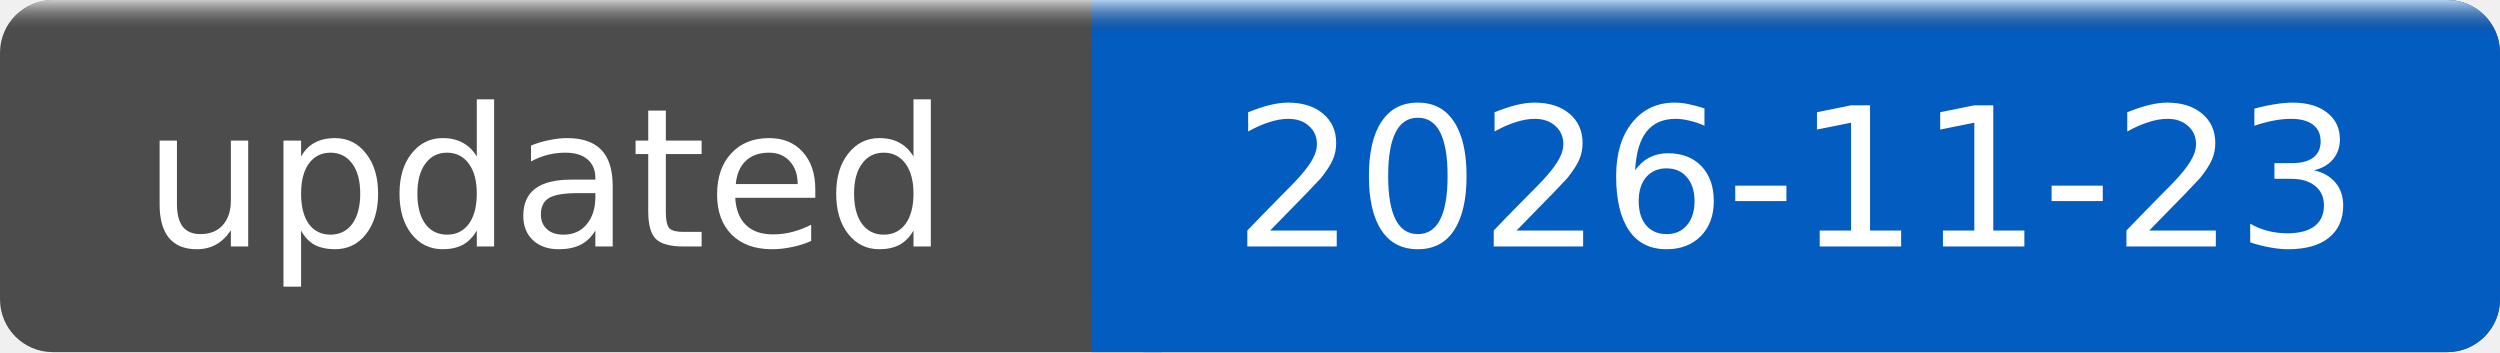
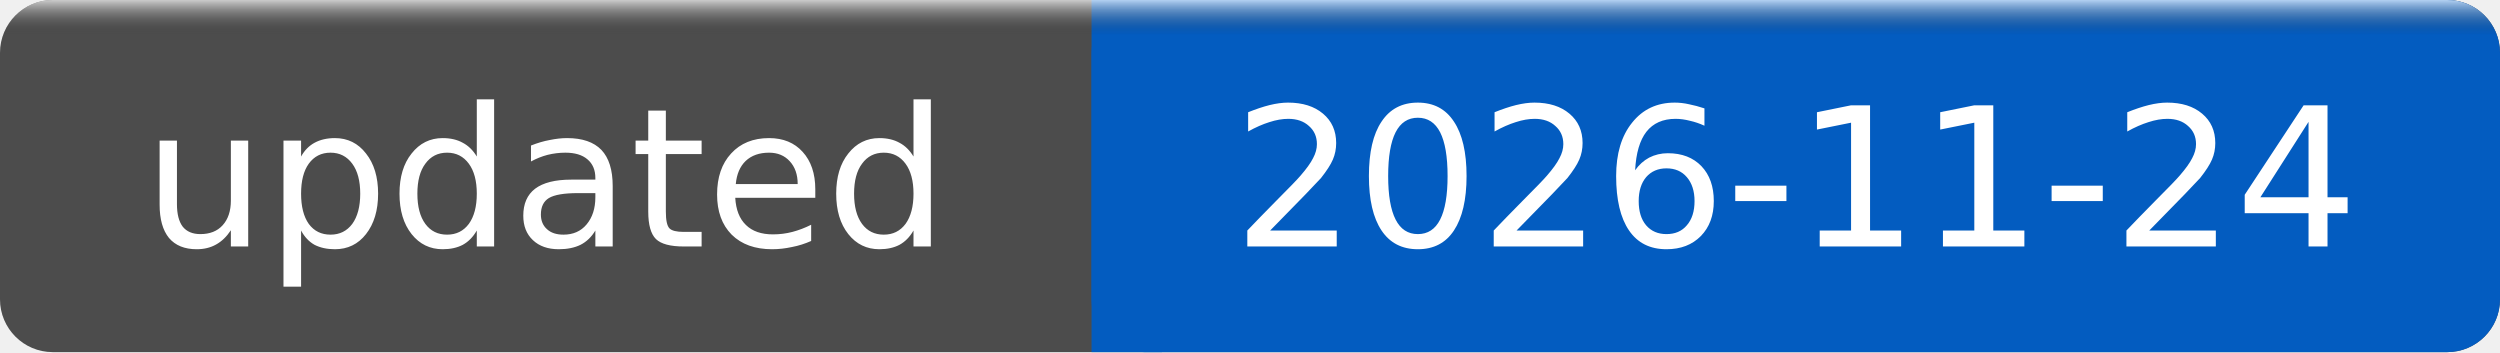
- <svg xmlns="http://www.w3.org/2000/svg" width="142" height="20" role="img" aria-label="updated: 2026-11-23">
+ <svg xmlns="http://www.w3.org/2000/svg" width="142" height="20" role="img" aria-label="updated: 2026-11-24">
  <linearGradient id="a" x2="0" y2="100%">
    <stop offset="0" stop-color="#fff" stop-opacity=".7" />
    <stop offset=".1" stop-opacity=".1" />
    <stop offset=".9" stop-opacity=".1" />
  </linearGradient>
  <rect rx="3" width="142" height="20" fill="#555" />
  <rect rx="3" x="62" width="80" height="20" fill="#0366d6" />
  <path fill="#0366d6" d="M62 0h4v20h-4z" />
  <rect rx="3" width="142" height="20" fill="url(#a)" />
  <g fill="#fff" text-anchor="middle" font-family="DejaVu Sans,Verdana,Geneva,sans-serif" font-size="11">
    <text x="31.0" y="14">updated</text>
-     <text x="102.0" y="14">2026-11-23</text>
+     <text x="102.0" y="14">2026-11-24</text>
  </g>
</svg>
